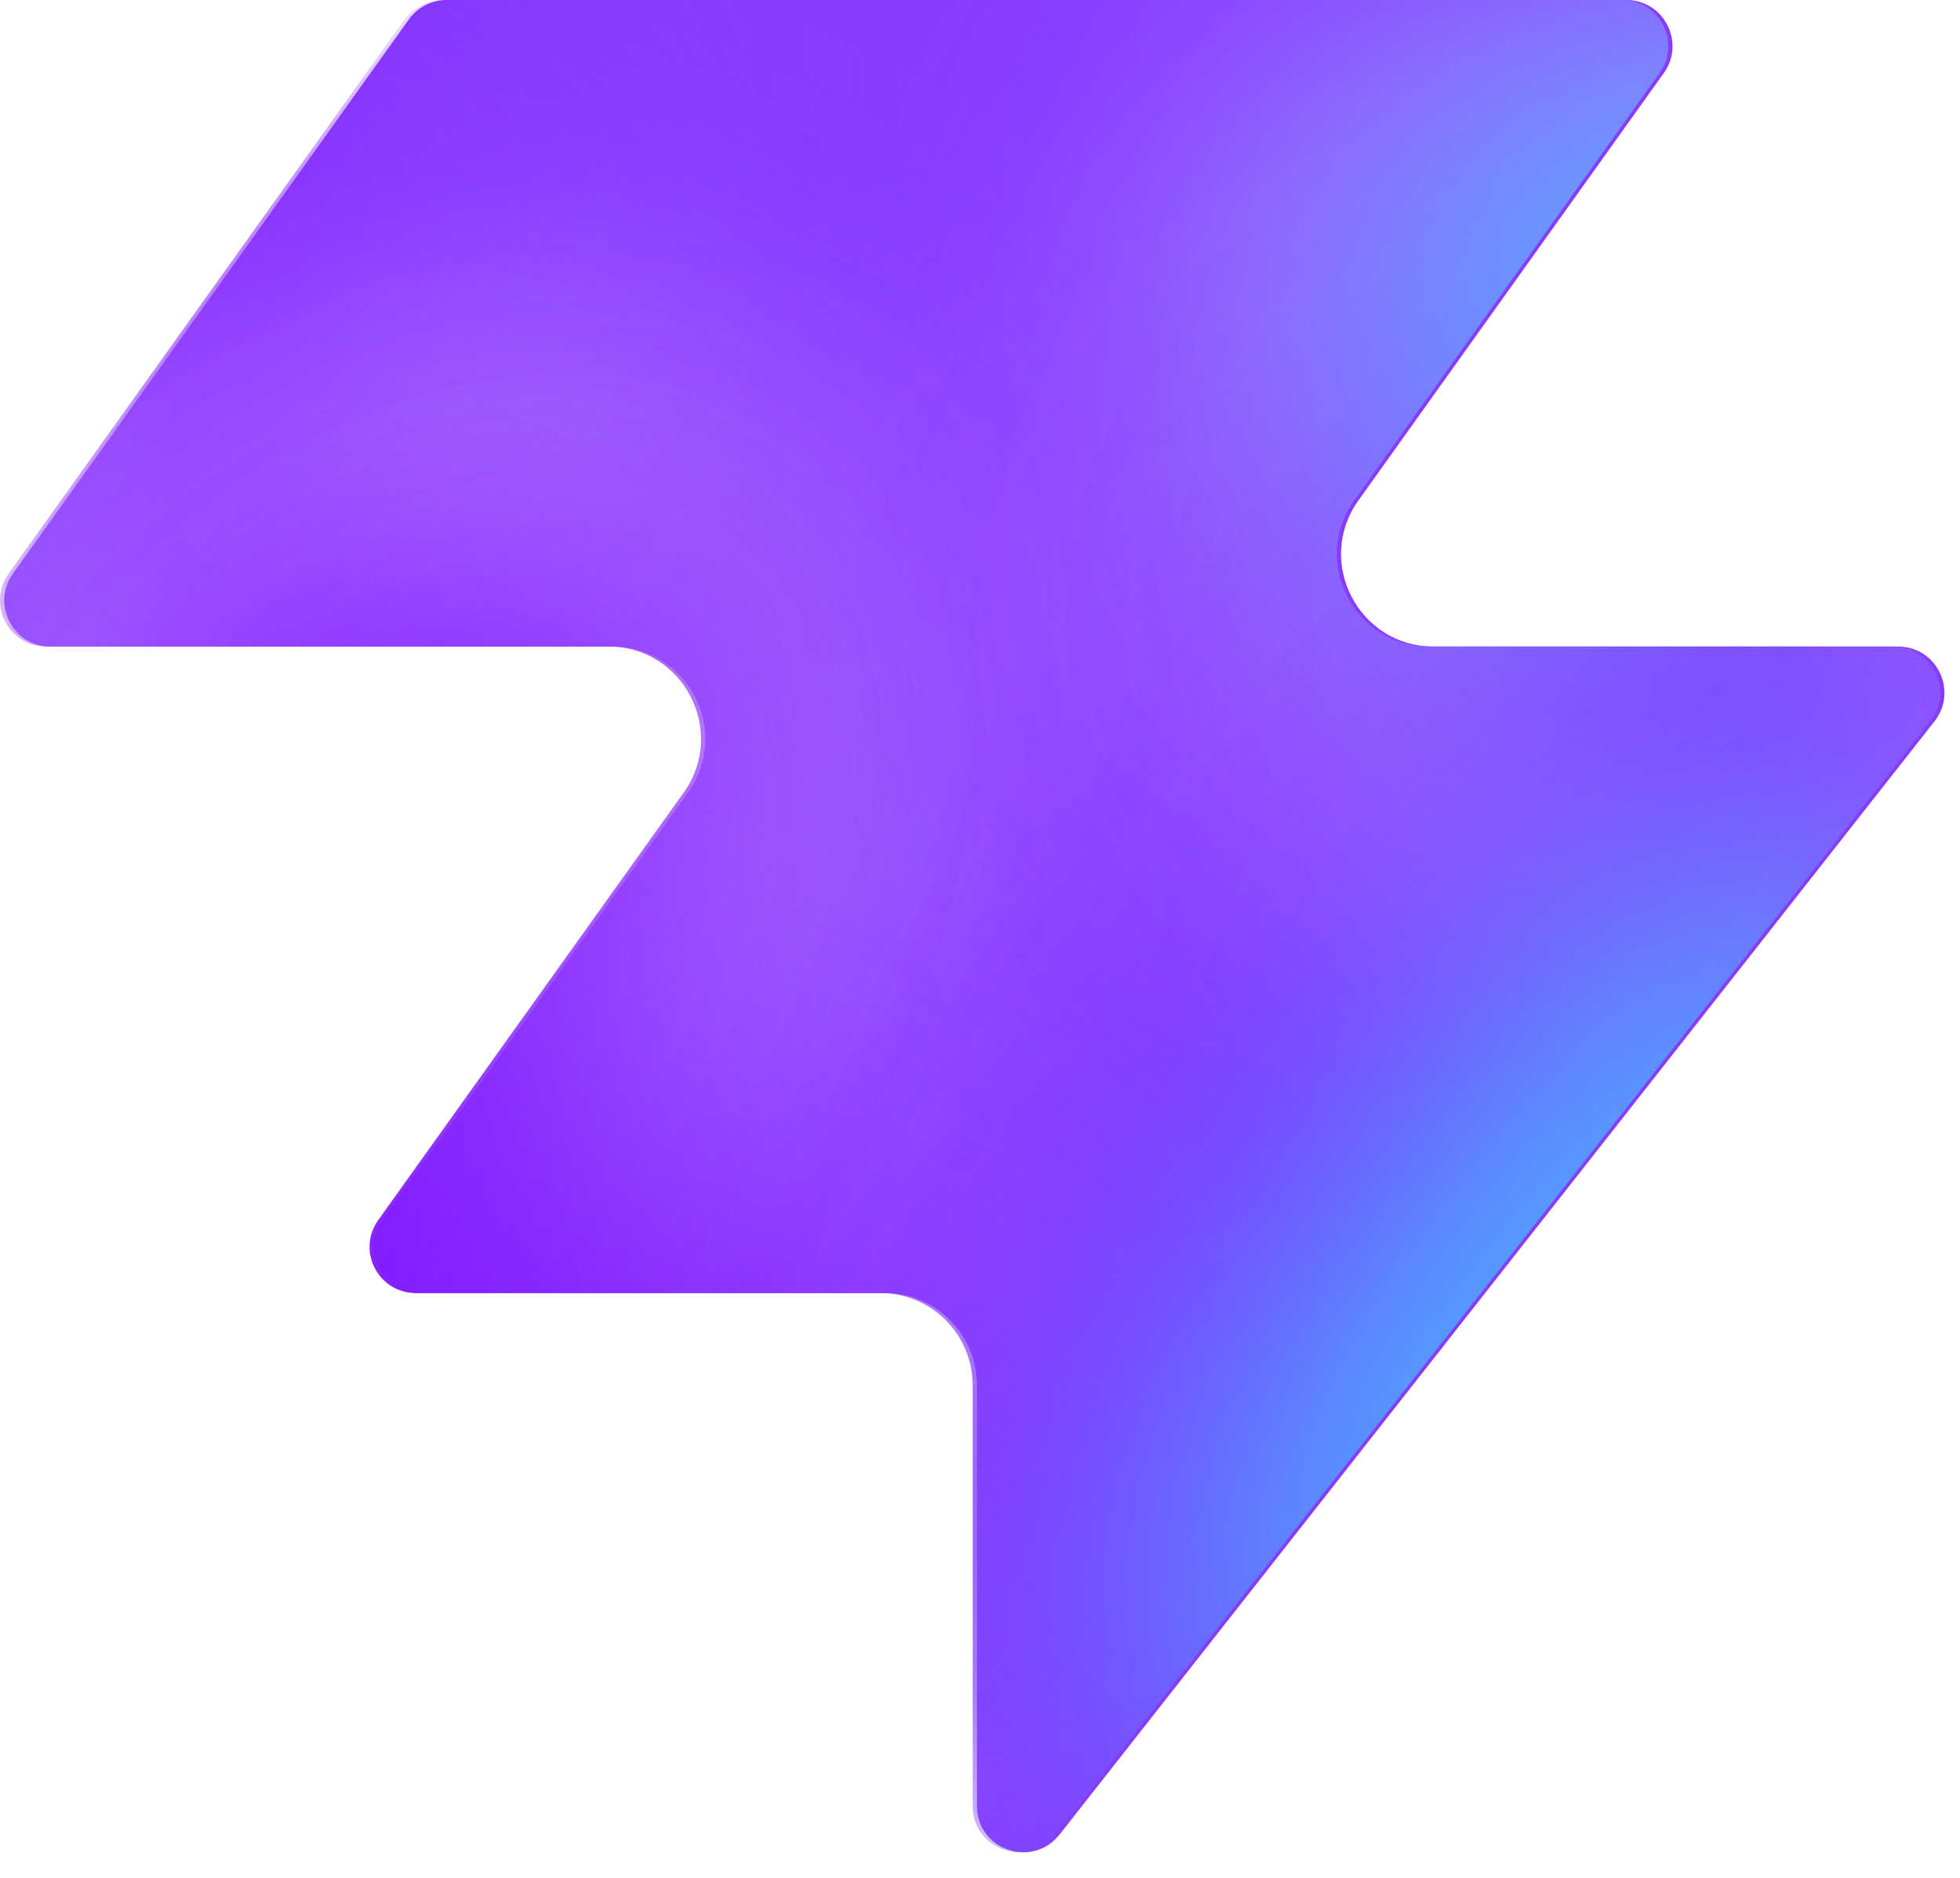
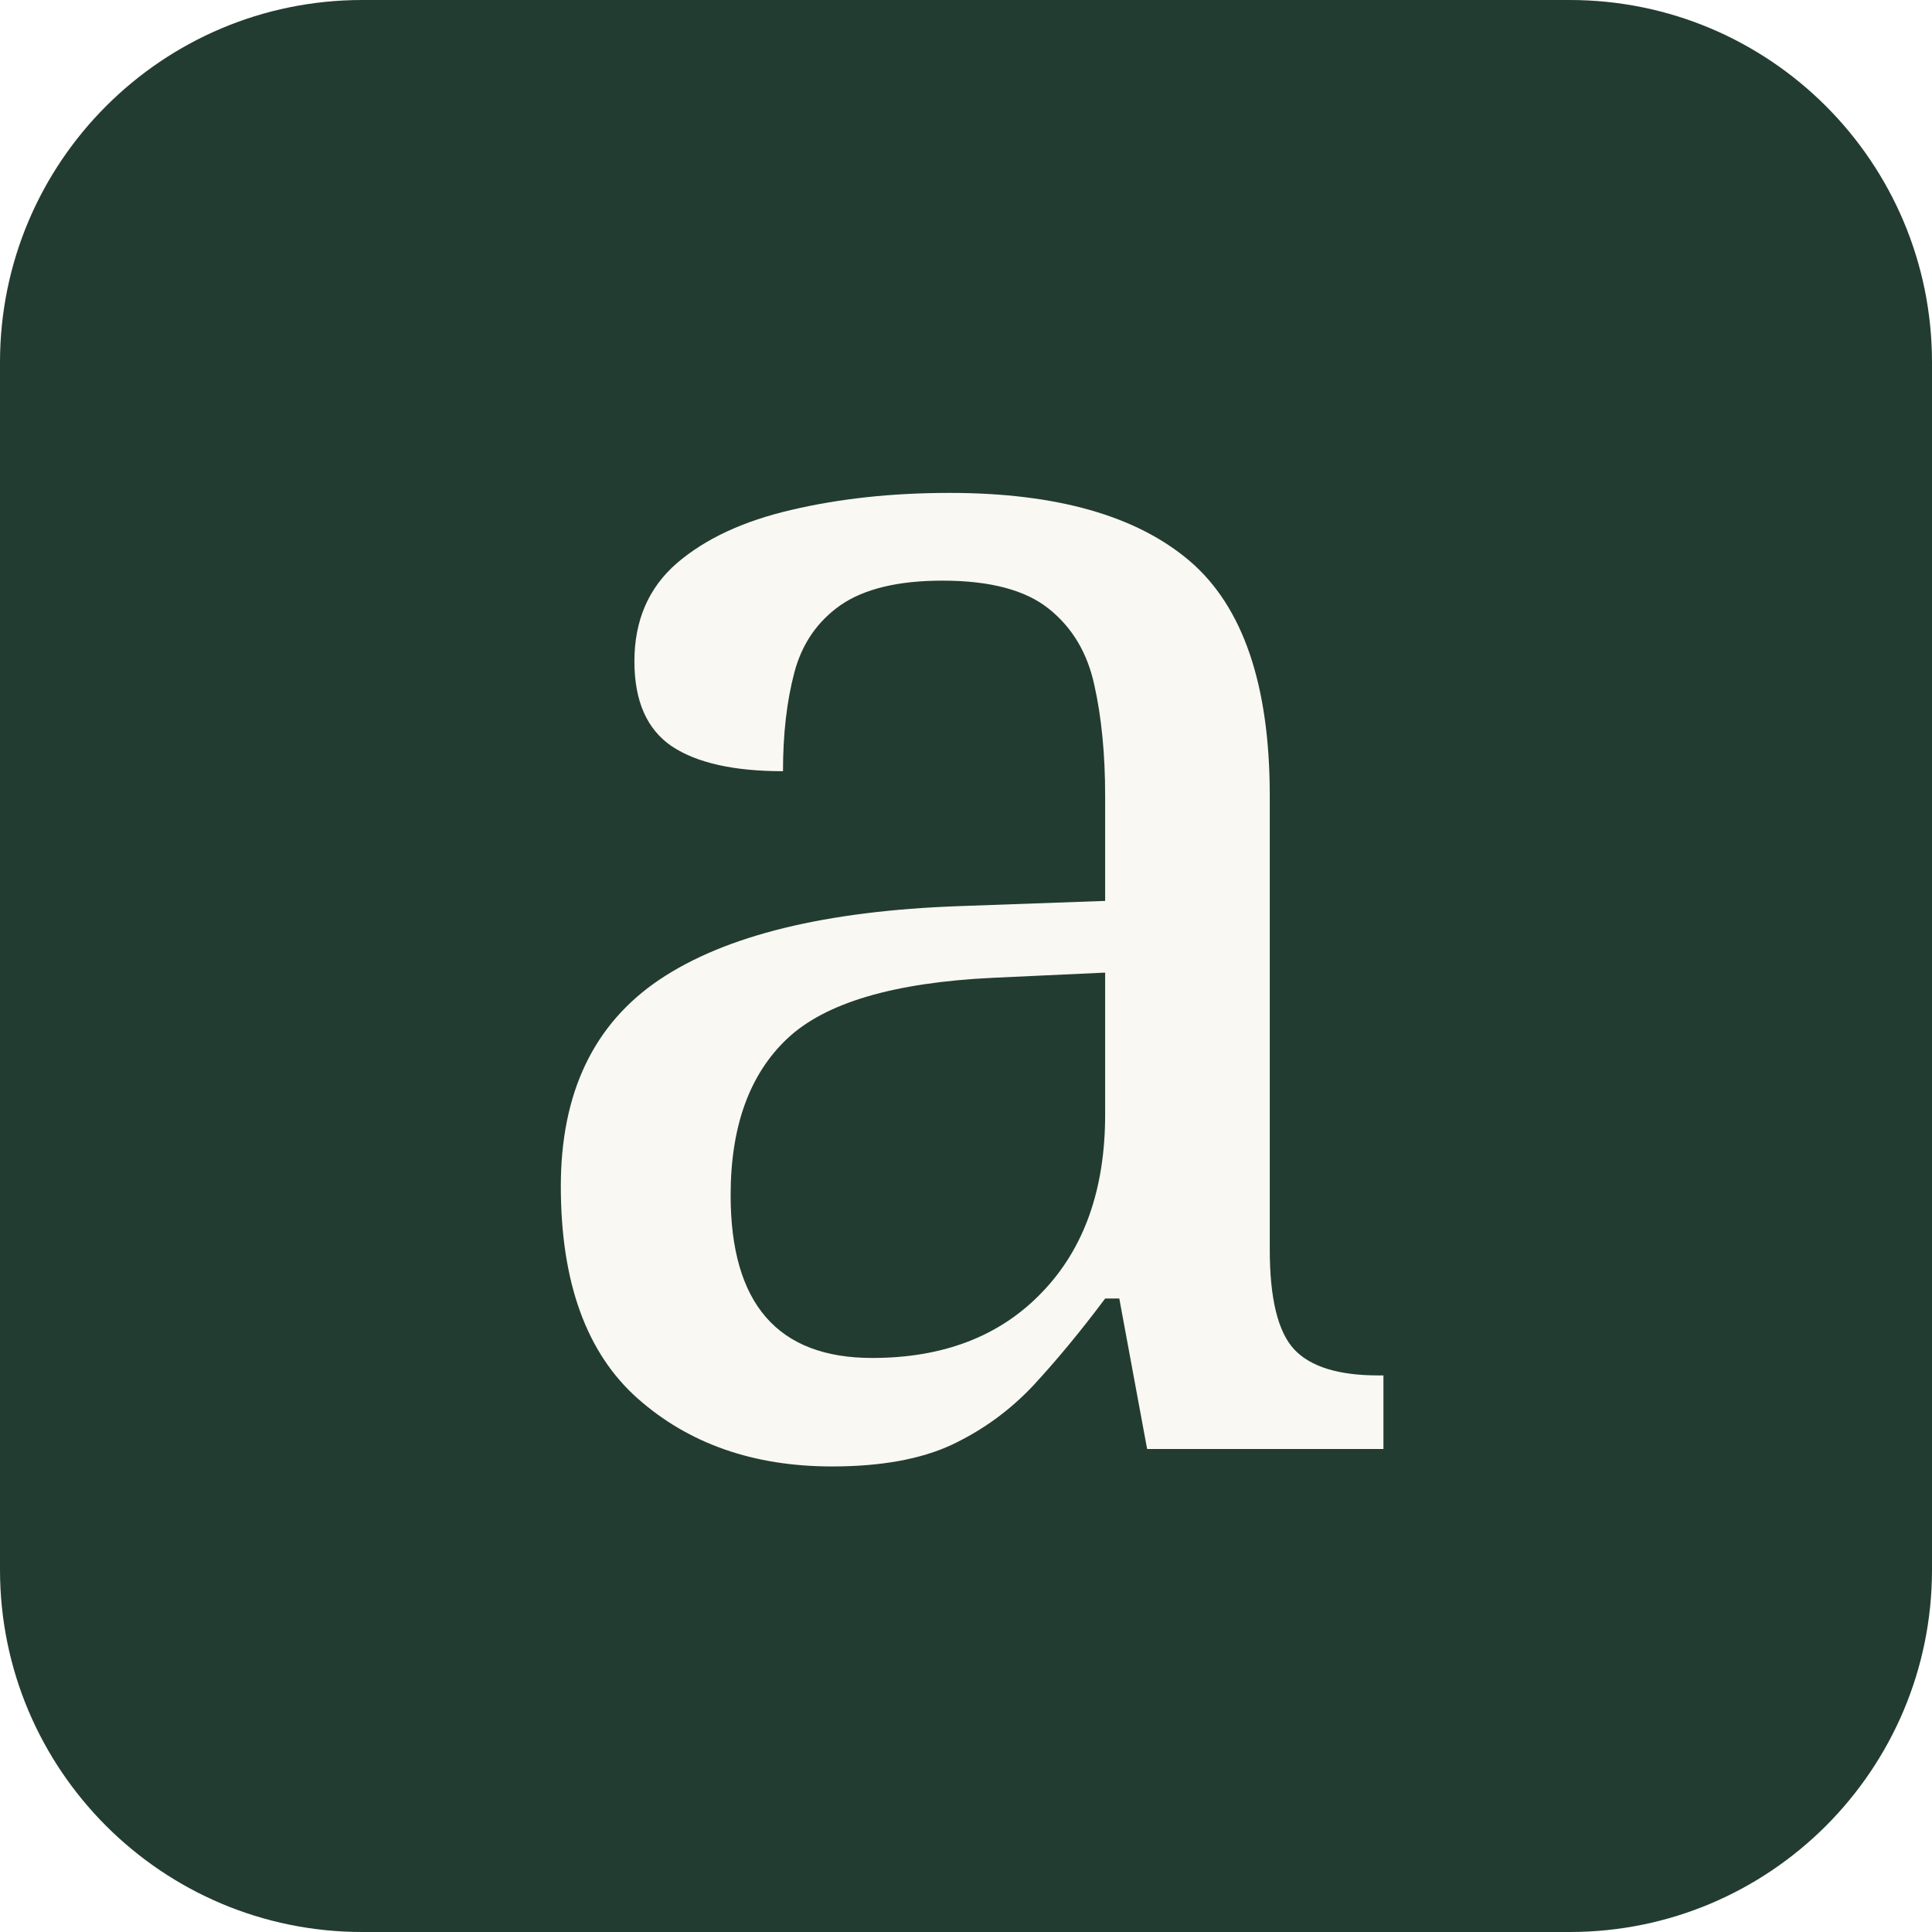
- <svg xmlns="http://www.w3.org/2000/svg" width="48" height="46" fill="none" viewBox="0 0 48 46">
-   <path fill="#863bff" d="M25.946 44.938c-.664.845-2.021.375-2.021-.698V33.937a2.26 2.26 0 0 0-2.262-2.262H10.287c-.92 0-1.456-1.04-.92-1.788l7.48-10.471c1.07-1.497 0-3.578-1.842-3.578H1.237c-.92 0-1.456-1.04-.92-1.788L10.013.474c.214-.297.556-.474.92-.474h28.894c.92 0 1.456 1.04.92 1.788l-7.48 10.471c-1.07 1.498 0 3.579 1.842 3.579h11.377c.943 0 1.473 1.088.89 1.83L25.947 44.94z" style="fill:#863bff;fill:color(display-p3 .525 .23 1);fill-opacity:1" />
-   <mask id="a" width="48" height="46" x="0" y="0" maskUnits="userSpaceOnUse" style="mask-type:alpha">
-     <path fill="#000" d="M25.842 44.938c-.664.844-2.021.375-2.021-.698V33.937a2.26 2.26 0 0 0-2.262-2.262H10.183c-.92 0-1.456-1.04-.92-1.788l7.48-10.471c1.07-1.498 0-3.579-1.842-3.579H1.133c-.92 0-1.456-1.04-.92-1.787L9.91.473c.214-.297.556-.474.92-.474h28.894c.92 0 1.456 1.04.92 1.788l-7.48 10.471c-1.07 1.498 0 3.578 1.842 3.578h11.377c.943 0 1.473 1.088.89 1.832L25.843 44.94z" style="fill:#000;fill-opacity:1" />
-   </mask>
-   <g mask="url(#a)">
-     <g filter="url(#b)">
-       <ellipse cx="5.508" cy="14.704" fill="#ede6ff" rx="5.508" ry="14.704" style="fill:#ede6ff;fill:color(display-p3 .927 .903 1);fill-opacity:1" transform="matrix(.00324 1 1 -.00324 -4.47 31.516)" />
-     </g>
-     <g filter="url(#c)">
-       <ellipse cx="10.399" cy="29.851" fill="#ede6ff" rx="10.399" ry="29.851" style="fill:#ede6ff;fill:color(display-p3 .927 .903 1);fill-opacity:1" transform="matrix(.00324 1 1 -.00324 -39.328 7.883)" />
-     </g>
-     <g filter="url(#d)">
-       <ellipse cx="5.508" cy="30.487" fill="#7e14ff" rx="5.508" ry="30.487" style="fill:#7e14ff;fill:color(display-p3 .492 .077 1);fill-opacity:1" transform="rotate(89.814 -25.913 -14.639)scale(1 -1)" />
-     </g>
-     <g filter="url(#e)">
-       <ellipse cx="5.508" cy="30.599" fill="#7e14ff" rx="5.508" ry="30.599" style="fill:#7e14ff;fill:color(display-p3 .492 .077 1);fill-opacity:1" transform="rotate(89.814 -32.644 -3.334)scale(1 -1)" />
-     </g>
-     <g filter="url(#f)">
-       <ellipse cx="5.508" cy="30.599" fill="#7e14ff" rx="5.508" ry="30.599" style="fill:#7e14ff;fill:color(display-p3 .492 .077 1);fill-opacity:1" transform="matrix(.00324 1 1 -.00324 -34.34 30.47)" />
-     </g>
-     <g filter="url(#g)">
-       <ellipse cx="14.072" cy="22.078" fill="#ede6ff" rx="14.072" ry="22.078" style="fill:#ede6ff;fill:color(display-p3 .927 .903 1);fill-opacity:1" transform="rotate(93.35 24.506 48.493)scale(-1 1)" />
-     </g>
-     <g filter="url(#h)">
-       <ellipse cx="3.47" cy="21.501" fill="#7e14ff" rx="3.47" ry="21.501" style="fill:#7e14ff;fill:color(display-p3 .492 .077 1);fill-opacity:1" transform="rotate(89.009 28.708 47.59)scale(-1 1)" />
-     </g>
-     <g filter="url(#i)">
-       <ellipse cx="3.47" cy="21.501" fill="#7e14ff" rx="3.47" ry="21.501" style="fill:#7e14ff;fill:color(display-p3 .492 .077 1);fill-opacity:1" transform="rotate(89.009 28.708 47.59)scale(-1 1)" />
-     </g>
-     <g filter="url(#j)">
-       <ellipse cx=".387" cy="8.972" fill="#7e14ff" rx="4.407" ry="29.108" style="fill:#7e14ff;fill:color(display-p3 .492 .077 1);fill-opacity:1" transform="rotate(39.51 .387 8.972)" />
-     </g>
-     <g filter="url(#k)">
-       <ellipse cx="47.523" cy="-6.092" fill="#7e14ff" rx="4.407" ry="29.108" style="fill:#7e14ff;fill:color(display-p3 .492 .077 1);fill-opacity:1" transform="rotate(37.892 47.523 -6.092)" />
-     </g>
-     <g filter="url(#l)">
-       <ellipse cx="41.412" cy="6.333" fill="#47bfff" rx="5.971" ry="9.665" style="fill:#47bfff;fill:color(display-p3 .28 .748 1);fill-opacity:1" transform="rotate(37.892 41.412 6.333)" />
-     </g>
-     <g filter="url(#m)">
-       <ellipse cx="-1.879" cy="38.332" fill="#7e14ff" rx="4.407" ry="29.108" style="fill:#7e14ff;fill:color(display-p3 .492 .077 1);fill-opacity:1" transform="rotate(37.892 -1.88 38.332)" />
-     </g>
-     <g filter="url(#n)">
-       <ellipse cx="-1.879" cy="38.332" fill="#7e14ff" rx="4.407" ry="29.108" style="fill:#7e14ff;fill:color(display-p3 .492 .077 1);fill-opacity:1" transform="rotate(37.892 -1.88 38.332)" />
-     </g>
-     <g filter="url(#o)">
-       <ellipse cx="35.651" cy="29.907" fill="#7e14ff" rx="4.407" ry="29.108" style="fill:#7e14ff;fill:color(display-p3 .492 .077 1);fill-opacity:1" transform="rotate(37.892 35.651 29.907)" />
-     </g>
-     <g filter="url(#p)">
-       <ellipse cx="38.418" cy="32.4" fill="#47bfff" rx="5.971" ry="15.297" style="fill:#47bfff;fill:color(display-p3 .28 .748 1);fill-opacity:1" transform="rotate(37.892 38.418 32.4)" />
-     </g>
-   </g>
-   <defs>
-     <filter id="b" width="60.045" height="41.654" x="-19.77" y="16.149" color-interpolation-filters="sRGB" filterUnits="userSpaceOnUse">
-       <feFlood flood-opacity="0" result="BackgroundImageFix" />
-       <feBlend in="SourceGraphic" in2="BackgroundImageFix" result="shape" />
-       <feGaussianBlur result="effect1_foregroundBlur_2002_17158" stdDeviation="7.659" />
-     </filter>
-     <filter id="c" width="90.34" height="51.437" x="-54.613" y="-7.533" color-interpolation-filters="sRGB" filterUnits="userSpaceOnUse">
-       <feFlood flood-opacity="0" result="BackgroundImageFix" />
-       <feBlend in="SourceGraphic" in2="BackgroundImageFix" result="shape" />
-       <feGaussianBlur result="effect1_foregroundBlur_2002_17158" stdDeviation="7.659" />
-     </filter>
-     <filter id="d" width="79.355" height="29.4" x="-49.64" y="2.03" color-interpolation-filters="sRGB" filterUnits="userSpaceOnUse">
-       <feFlood flood-opacity="0" result="BackgroundImageFix" />
-       <feBlend in="SourceGraphic" in2="BackgroundImageFix" result="shape" />
-       <feGaussianBlur result="effect1_foregroundBlur_2002_17158" stdDeviation="4.596" />
-     </filter>
-     <filter id="e" width="79.579" height="29.4" x="-45.045" y="20.029" color-interpolation-filters="sRGB" filterUnits="userSpaceOnUse">
-       <feFlood flood-opacity="0" result="BackgroundImageFix" />
-       <feBlend in="SourceGraphic" in2="BackgroundImageFix" result="shape" />
-       <feGaussianBlur result="effect1_foregroundBlur_2002_17158" stdDeviation="4.596" />
-     </filter>
-     <filter id="f" width="79.579" height="29.4" x="-43.513" y="21.178" color-interpolation-filters="sRGB" filterUnits="userSpaceOnUse">
-       <feFlood flood-opacity="0" result="BackgroundImageFix" />
-       <feBlend in="SourceGraphic" in2="BackgroundImageFix" result="shape" />
-       <feGaussianBlur result="effect1_foregroundBlur_2002_17158" stdDeviation="4.596" />
-     </filter>
-     <filter id="g" width="74.749" height="58.852" x="15.756" y="-17.901" color-interpolation-filters="sRGB" filterUnits="userSpaceOnUse">
-       <feFlood flood-opacity="0" result="BackgroundImageFix" />
-       <feBlend in="SourceGraphic" in2="BackgroundImageFix" result="shape" />
-       <feGaussianBlur result="effect1_foregroundBlur_2002_17158" stdDeviation="7.659" />
-     </filter>
-     <filter id="h" width="61.377" height="25.362" x="23.548" y="2.284" color-interpolation-filters="sRGB" filterUnits="userSpaceOnUse">
-       <feFlood flood-opacity="0" result="BackgroundImageFix" />
-       <feBlend in="SourceGraphic" in2="BackgroundImageFix" result="shape" />
-       <feGaussianBlur result="effect1_foregroundBlur_2002_17158" stdDeviation="4.596" />
-     </filter>
-     <filter id="i" width="61.377" height="25.362" x="23.548" y="2.284" color-interpolation-filters="sRGB" filterUnits="userSpaceOnUse">
-       <feFlood flood-opacity="0" result="BackgroundImageFix" />
-       <feBlend in="SourceGraphic" in2="BackgroundImageFix" result="shape" />
-       <feGaussianBlur result="effect1_foregroundBlur_2002_17158" stdDeviation="4.596" />
-     </filter>
-     <filter id="j" width="56.045" height="63.649" x="-27.636" y="-22.853" color-interpolation-filters="sRGB" filterUnits="userSpaceOnUse">
-       <feFlood flood-opacity="0" result="BackgroundImageFix" />
-       <feBlend in="SourceGraphic" in2="BackgroundImageFix" result="shape" />
-       <feGaussianBlur result="effect1_foregroundBlur_2002_17158" stdDeviation="4.596" />
-     </filter>
-     <filter id="k" width="54.814" height="64.646" x="20.116" y="-38.415" color-interpolation-filters="sRGB" filterUnits="userSpaceOnUse">
-       <feFlood flood-opacity="0" result="BackgroundImageFix" />
-       <feBlend in="SourceGraphic" in2="BackgroundImageFix" result="shape" />
-       <feGaussianBlur result="effect1_foregroundBlur_2002_17158" stdDeviation="4.596" />
-     </filter>
-     <filter id="l" width="33.541" height="35.313" x="24.641" y="-11.323" color-interpolation-filters="sRGB" filterUnits="userSpaceOnUse">
-       <feFlood flood-opacity="0" result="BackgroundImageFix" />
-       <feBlend in="SourceGraphic" in2="BackgroundImageFix" result="shape" />
-       <feGaussianBlur result="effect1_foregroundBlur_2002_17158" stdDeviation="4.596" />
-     </filter>
-     <filter id="m" width="54.814" height="64.646" x="-29.286" y="6.009" color-interpolation-filters="sRGB" filterUnits="userSpaceOnUse">
-       <feFlood flood-opacity="0" result="BackgroundImageFix" />
-       <feBlend in="SourceGraphic" in2="BackgroundImageFix" result="shape" />
-       <feGaussianBlur result="effect1_foregroundBlur_2002_17158" stdDeviation="4.596" />
-     </filter>
-     <filter id="n" width="54.814" height="64.646" x="-29.286" y="6.009" color-interpolation-filters="sRGB" filterUnits="userSpaceOnUse">
-       <feFlood flood-opacity="0" result="BackgroundImageFix" />
-       <feBlend in="SourceGraphic" in2="BackgroundImageFix" result="shape" />
-       <feGaussianBlur result="effect1_foregroundBlur_2002_17158" stdDeviation="4.596" />
-     </filter>
-     <filter id="o" width="54.814" height="64.646" x="8.244" y="-2.416" color-interpolation-filters="sRGB" filterUnits="userSpaceOnUse">
-       <feFlood flood-opacity="0" result="BackgroundImageFix" />
-       <feBlend in="SourceGraphic" in2="BackgroundImageFix" result="shape" />
-       <feGaussianBlur result="effect1_foregroundBlur_2002_17158" stdDeviation="4.596" />
-     </filter>
-     <filter id="p" width="39.409" height="43.623" x="18.713" y="10.588" color-interpolation-filters="sRGB" filterUnits="userSpaceOnUse">
-       <feFlood flood-opacity="0" result="BackgroundImageFix" />
-       <feBlend in="SourceGraphic" in2="BackgroundImageFix" result="shape" />
-       <feGaussianBlur result="effect1_foregroundBlur_2002_17158" stdDeviation="4.596" />
-     </filter>
-   </defs>
+ <svg xmlns="http://www.w3.org/2000/svg" viewBox="0 0 64 64">
+   <rect width="64" height="64" rx="12" fill="#233c32" />
+   <text x="32" y="48" text-anchor="middle" fill="#faf8f3" font-family="Georgia,serif" font-size="58">a</text>
</svg>
